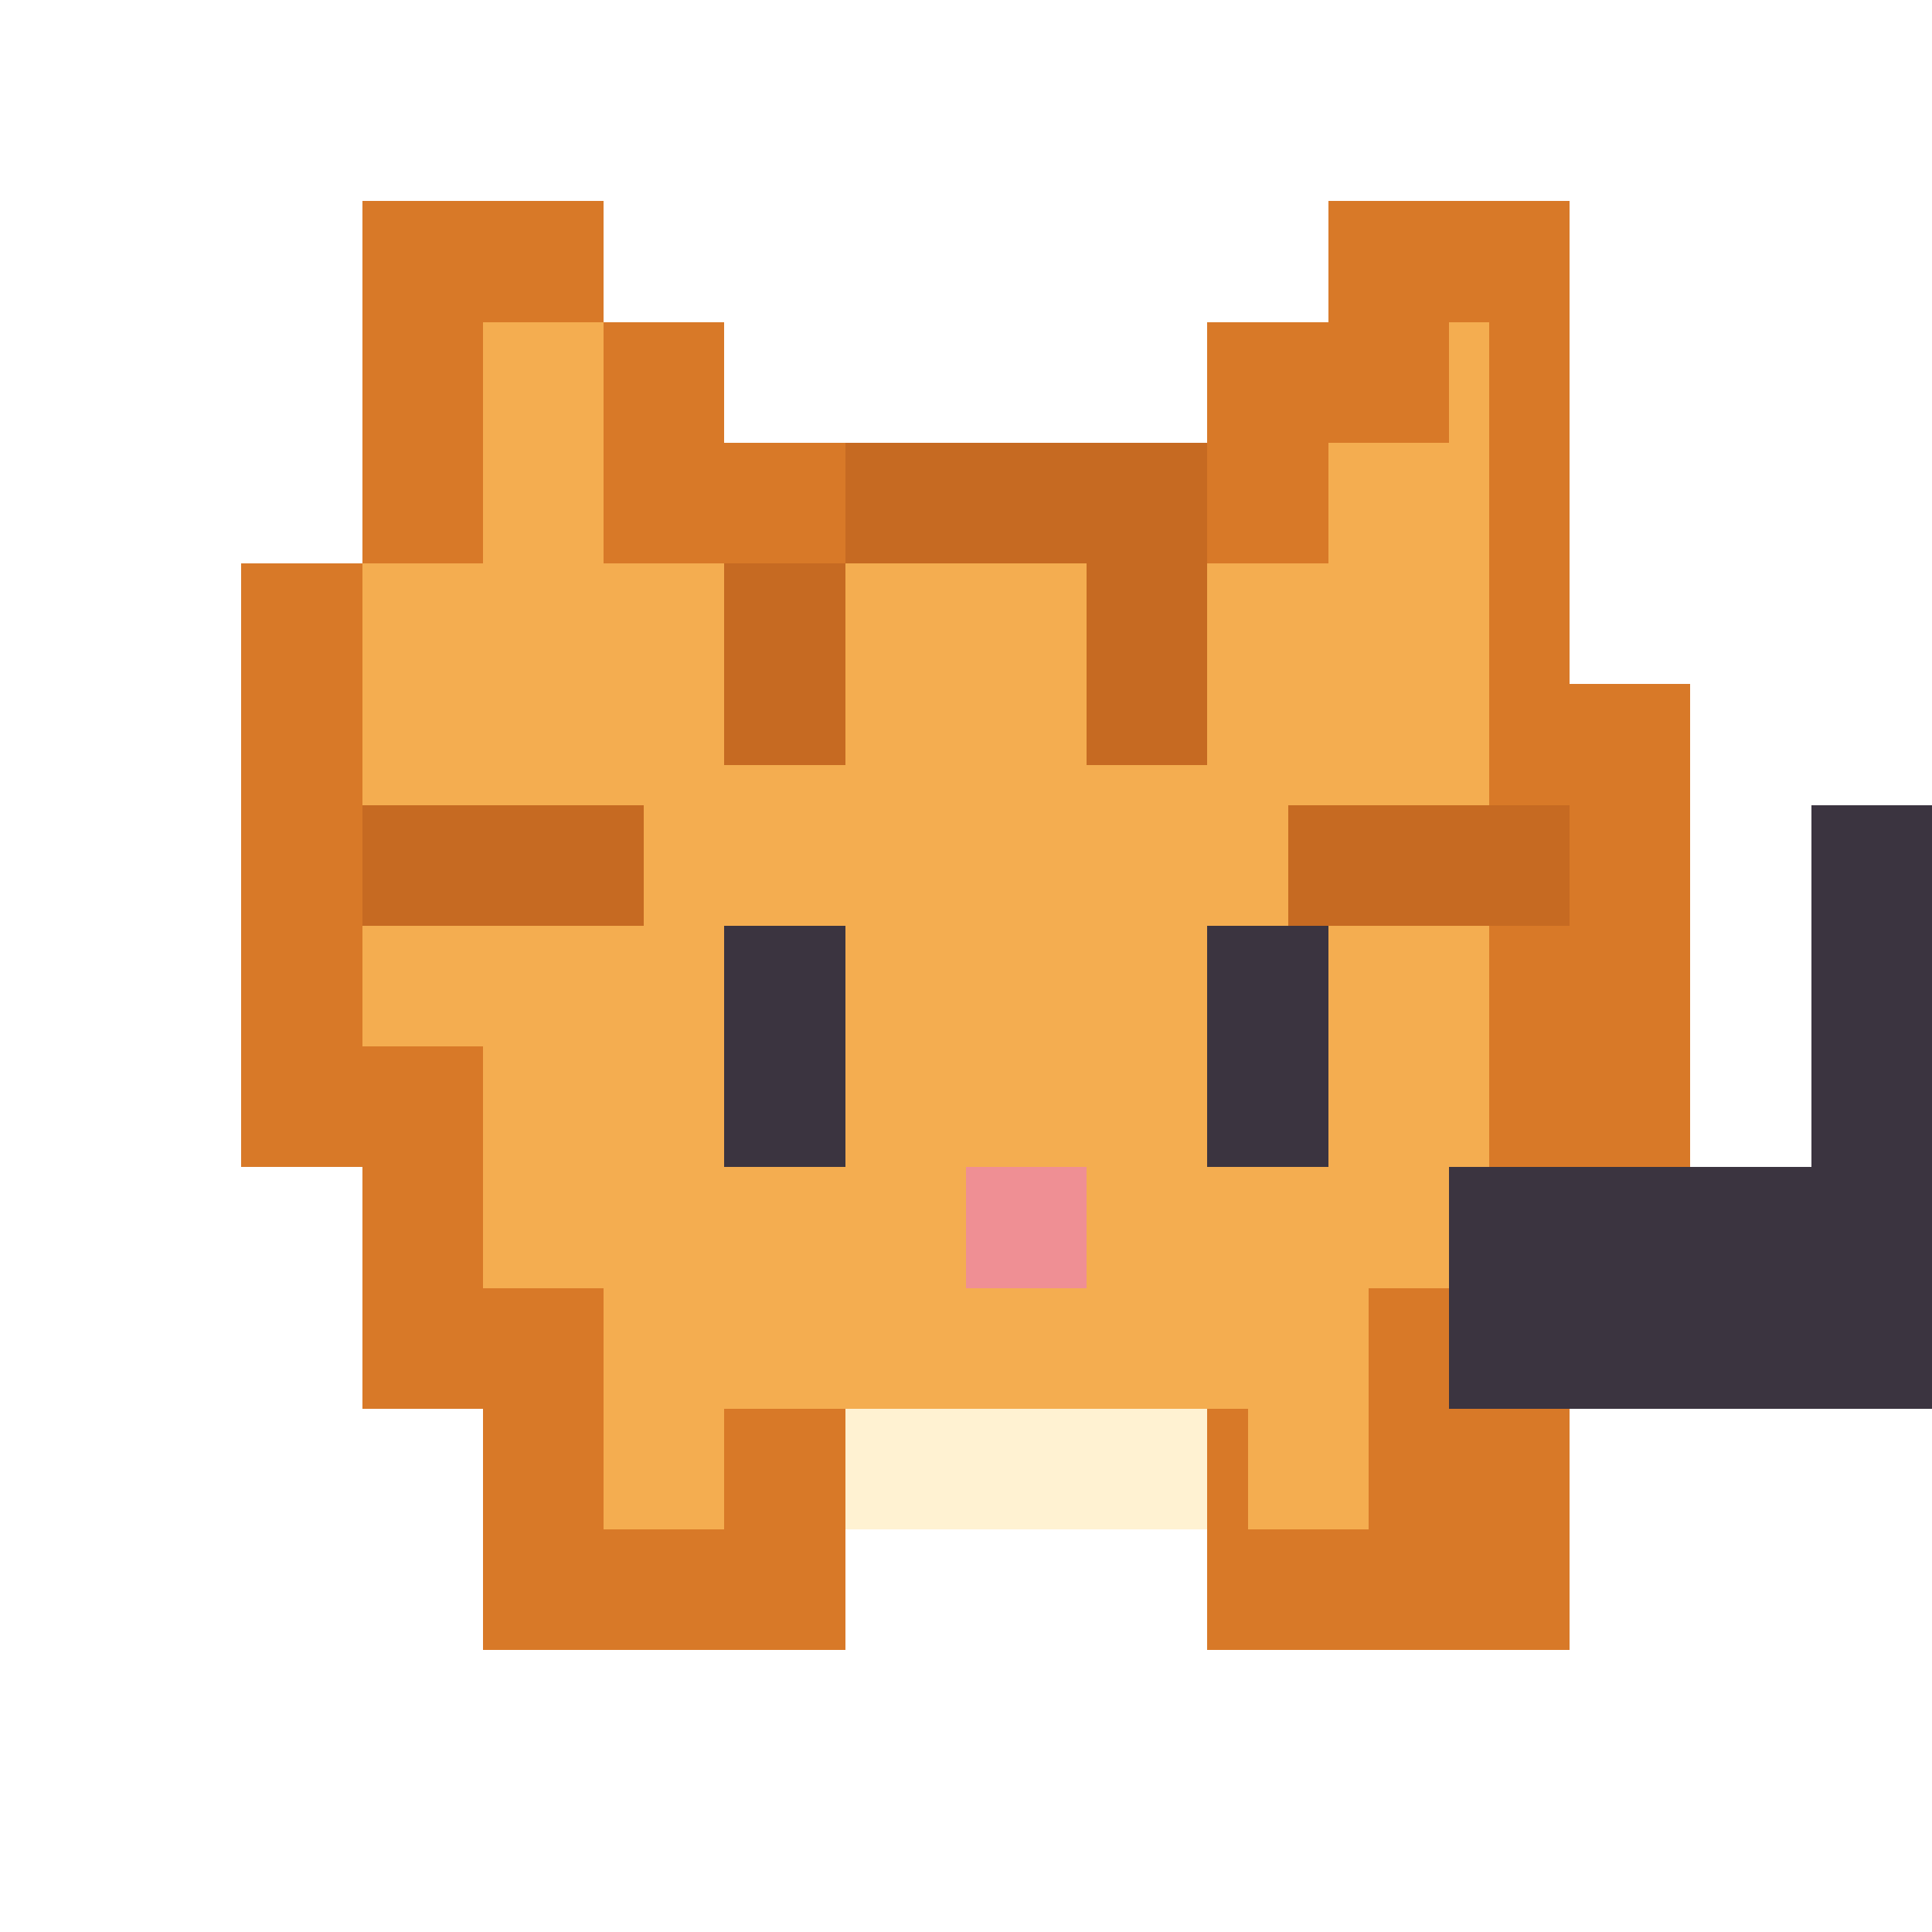
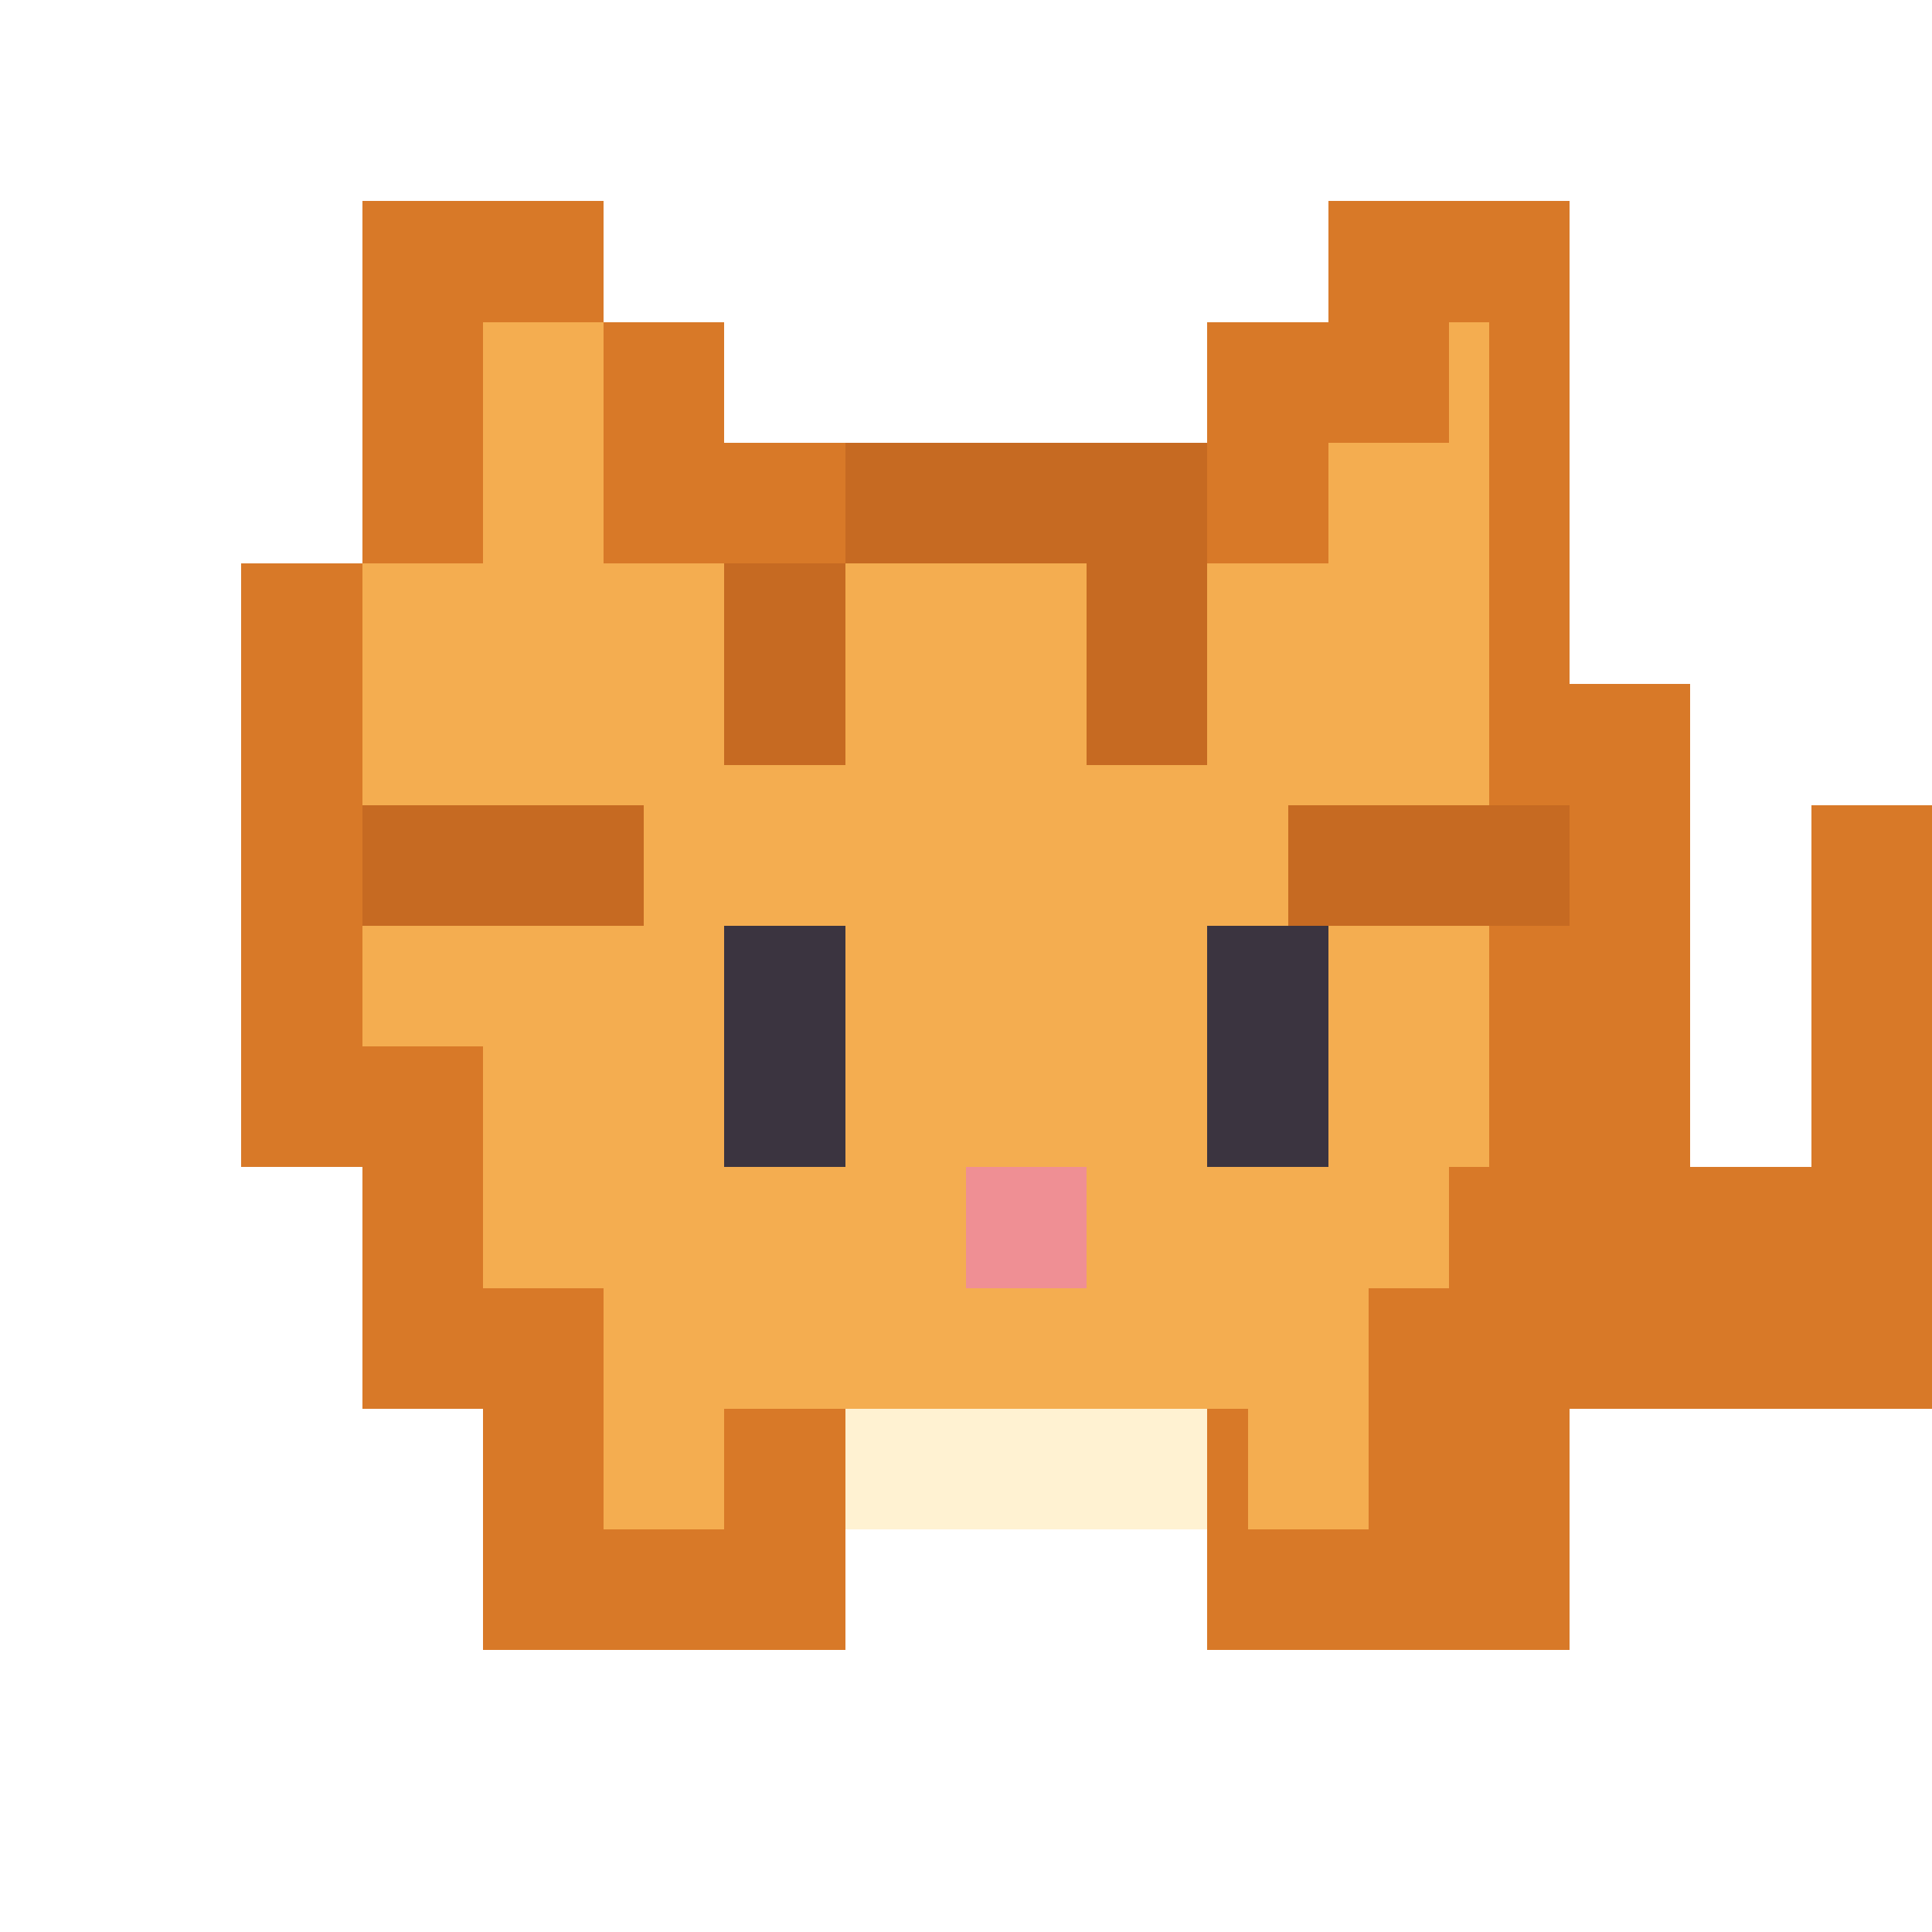
<svg xmlns="http://www.w3.org/2000/svg" viewBox="0 0 48 48" shape-rendering="crispEdges">
  <path fill="#d87928" d="M6 14h3V5h6v3h3v3h12V8h3V5h6v12h3v18h-3v6h-9v-3h-9v3h-9v-6H9v-6H6z" />
  <path fill="#f4ad50" d="M9 14h3V8h3v6h18v-3h3V8h1v24h-3v6h-3v-3H18v3h-3v-6h-3v-6H9z" />
  <path fill="#c66a22" d="M18 14h3v5h-3zm9 0h3v5h-3zM9 20h7v3H9zm23 0h7v3h-7zM21 11h9v3h-9z" />
-   <path fill="#3b3440" d="M18 23h3v6h-3zm12 0h3v6h-3zm6 6h9v-9h3v15h-12z" />
+   <path fill="#3b3440" d="M18 23h3v6h-3zm12 0h3v6h-3z" />
+   <path fill="#d87928" d="M36 29h9v-9h3v15H36z" />
  <path fill="#ef8f94" d="M24 29h3v3h-3z" />
  <path fill="#fff2d2" d="M21 35h9v3h-9z" />
</svg>
